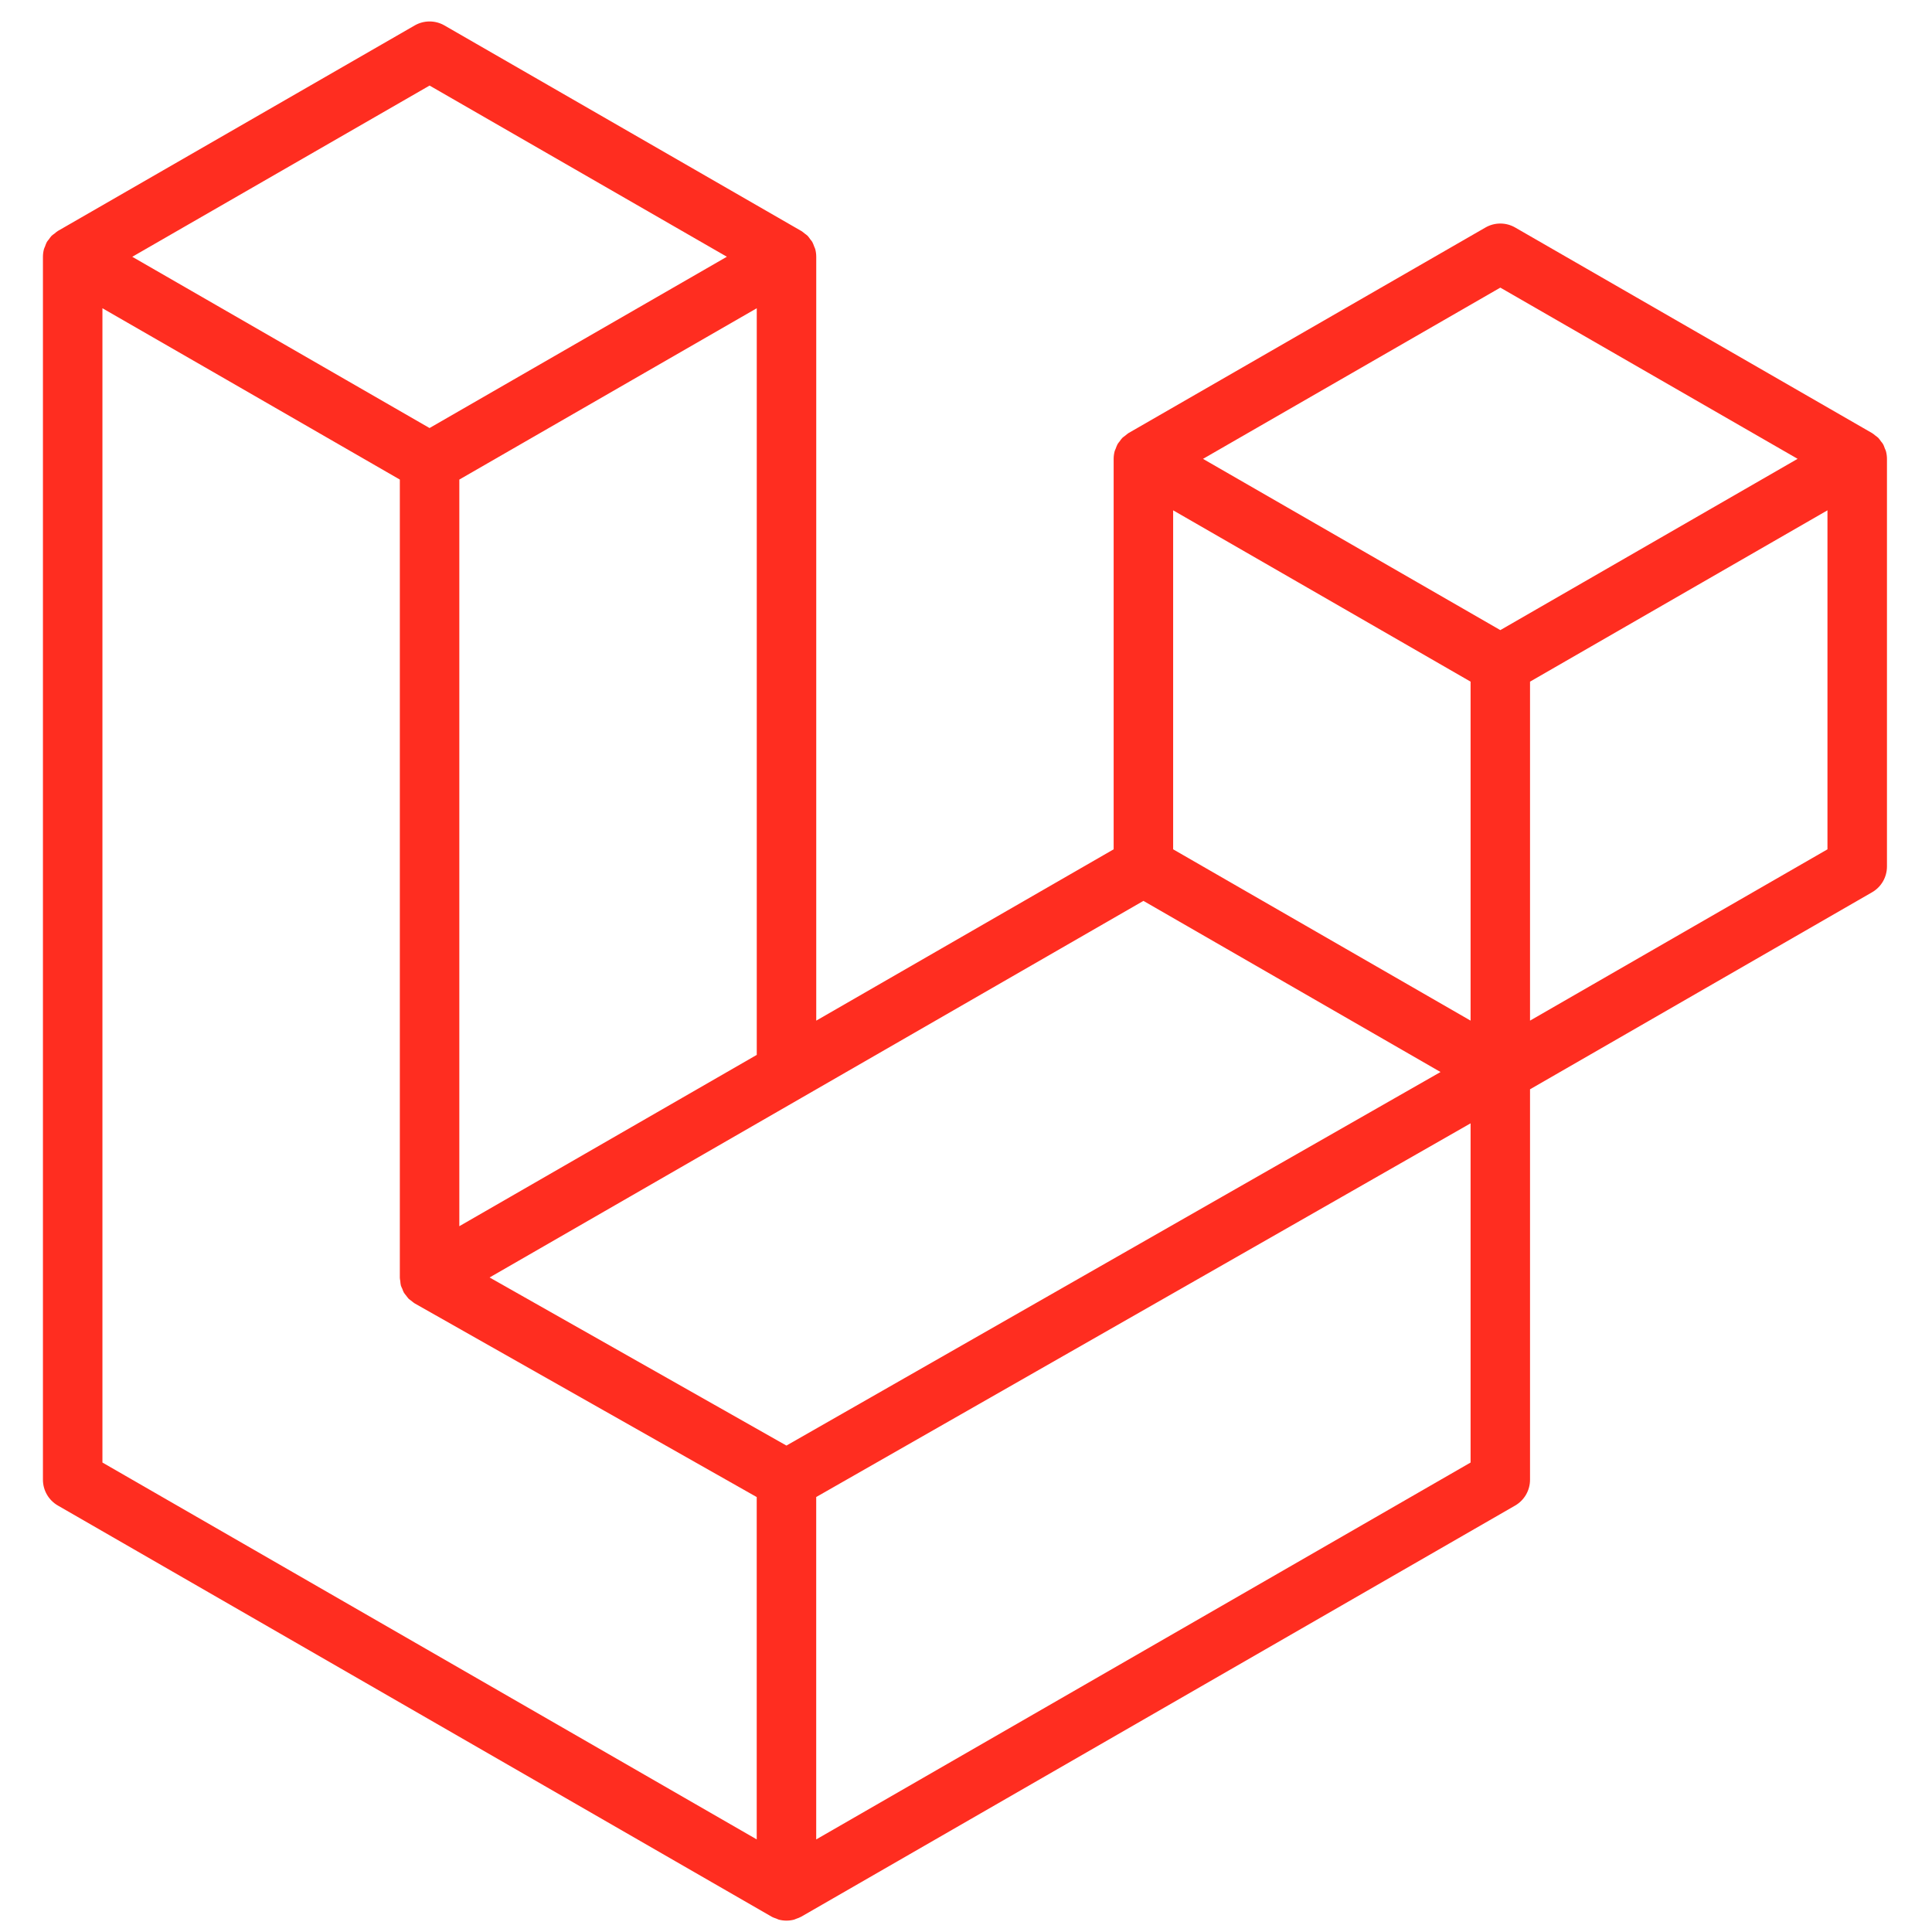
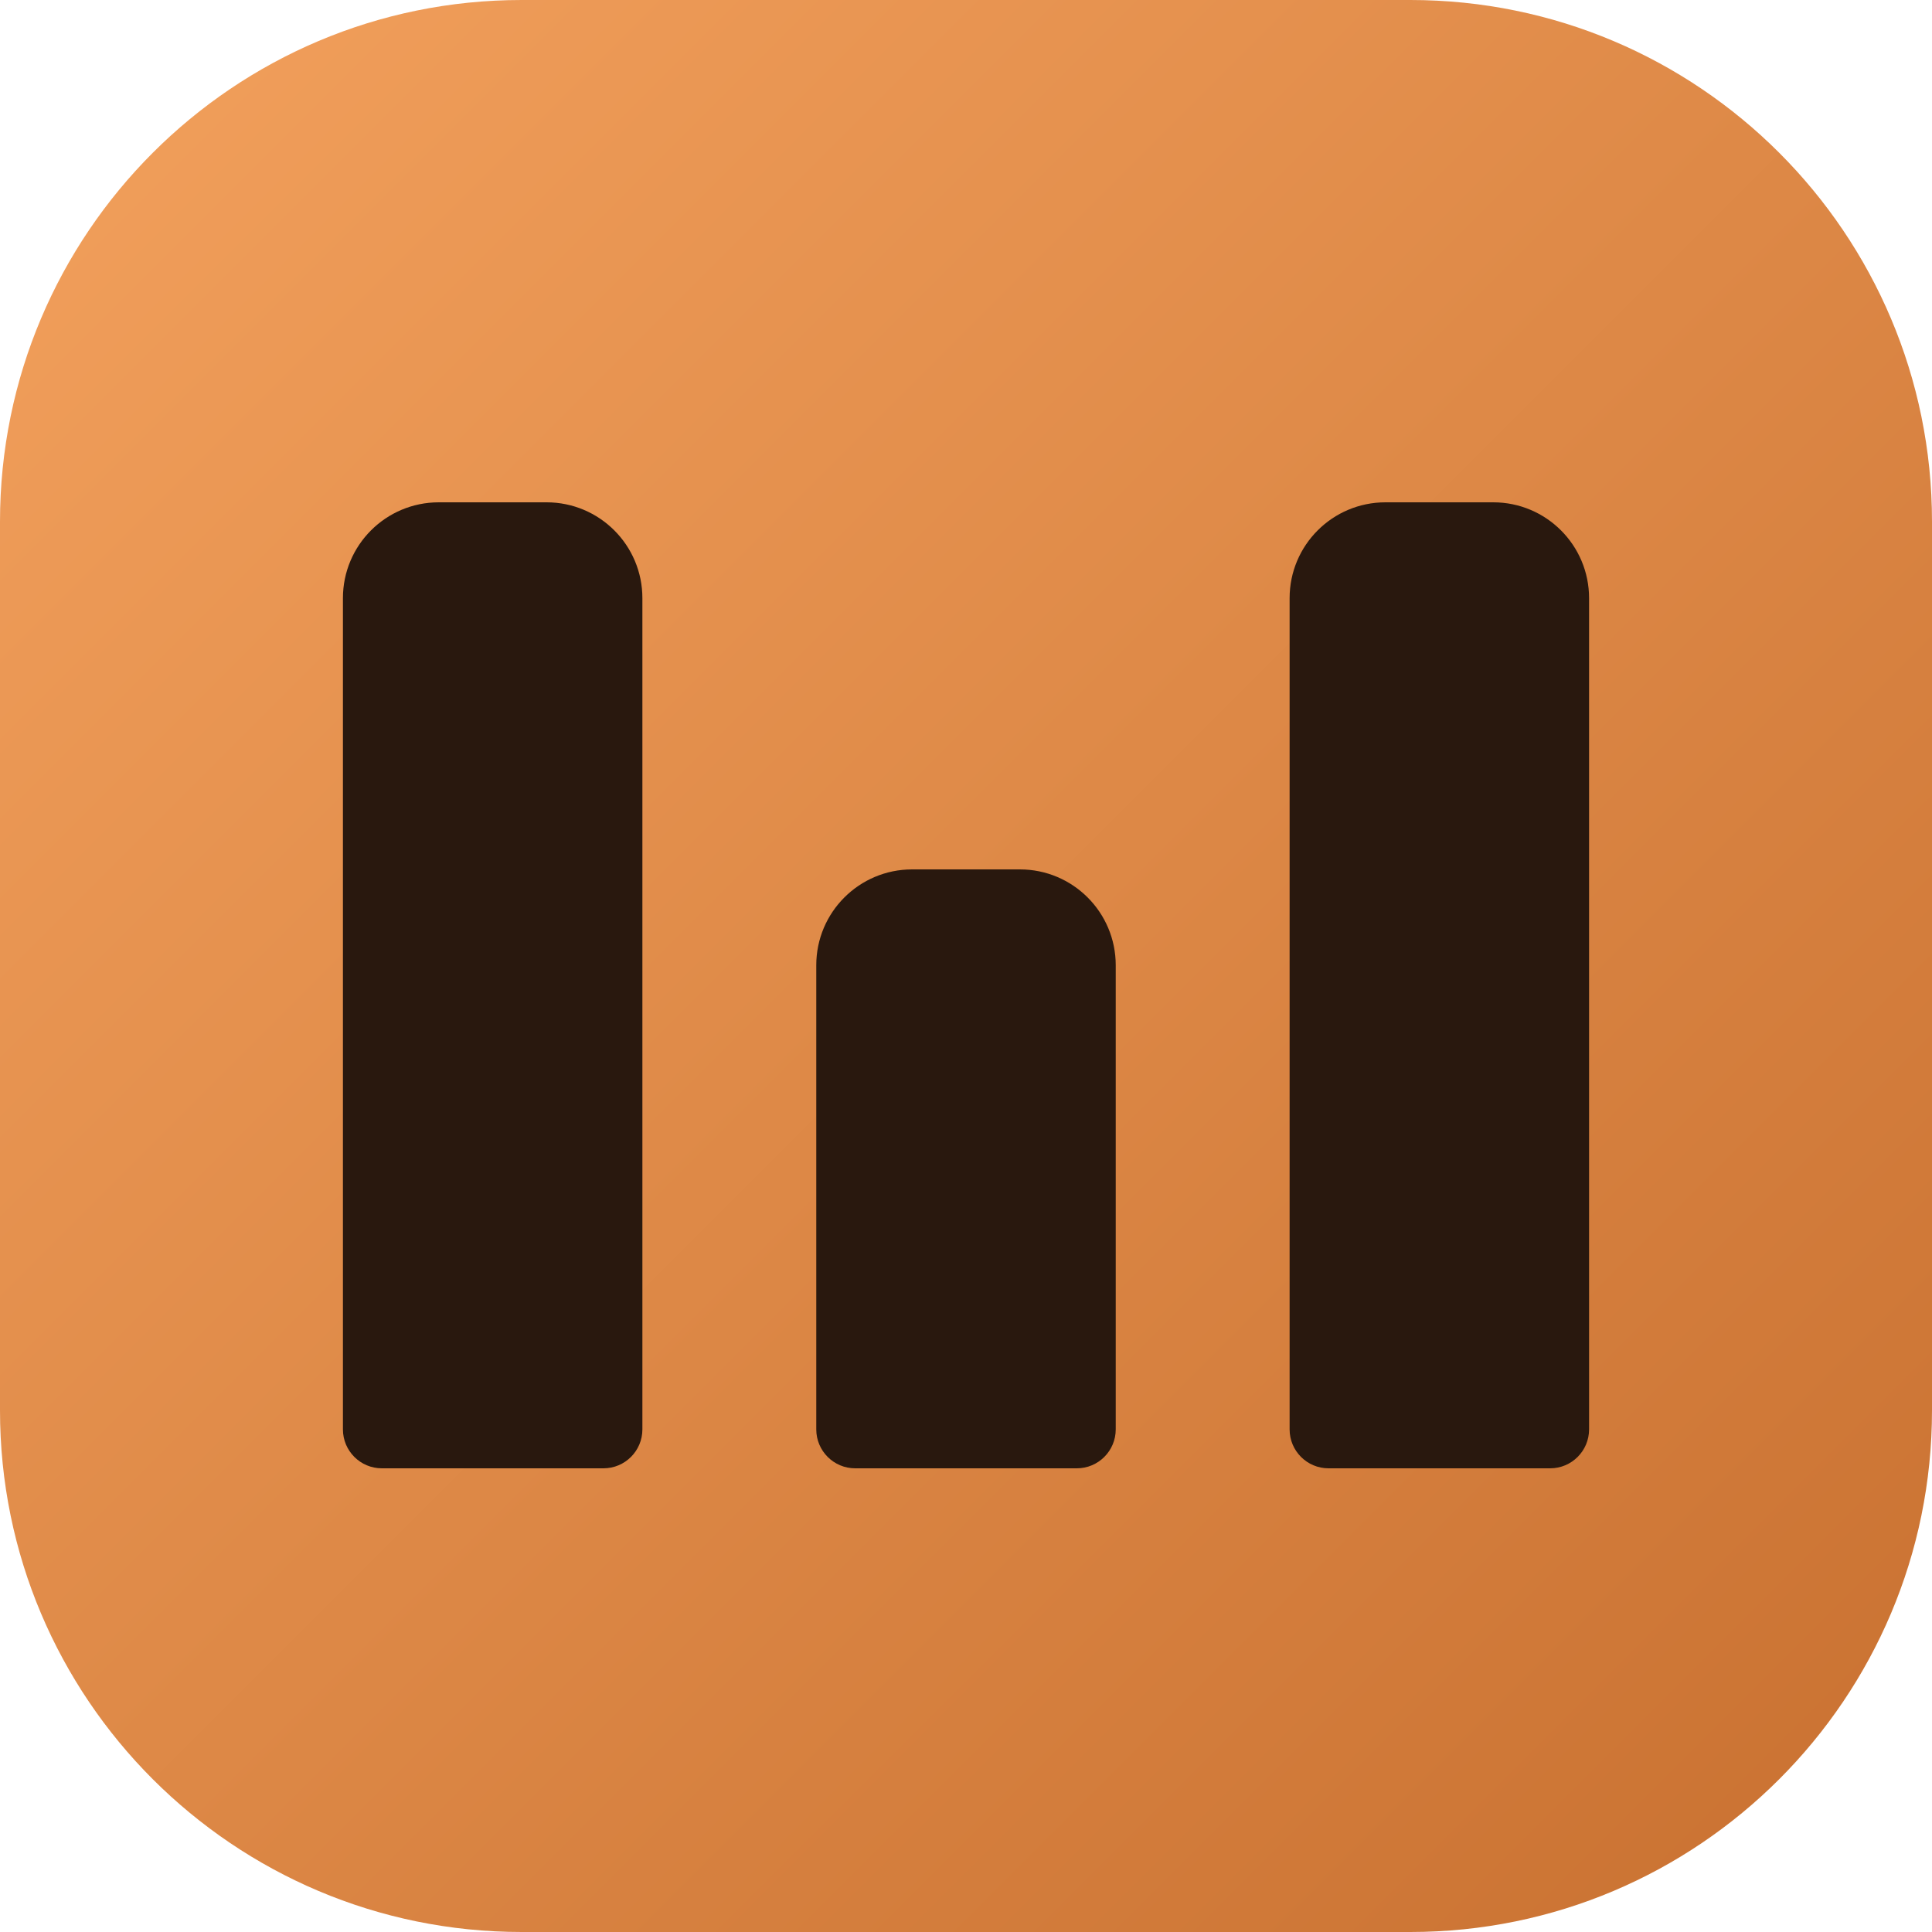
- <svg xmlns="http://www.w3.org/2000/svg" width="166" height="166" viewBox="0 0 166 166" fill="none">
-   <path fill-rule="evenodd" clip-rule="evenodd" d="M162.041 38.759C162.099 38.977 162.129 39.201 162.13 39.426V74.452C162.13 74.902 162.011 75.344 161.786 75.733C161.561 76.122 161.237 76.444 160.847 76.668L131.462 93.594V127.141C131.462 128.054 130.977 128.897 130.186 129.357L68.847 164.683C68.707 164.763 68.554 164.814 68.401 164.868C68.343 164.887 68.289 164.922 68.228 164.938C67.8 165.051 67.349 165.051 66.92 164.938C66.85 164.919 66.786 164.881 66.719 164.855C66.579 164.804 66.432 164.76 66.298 164.683L4.972 129.357C4.583 129.133 4.259 128.81 4.034 128.421C3.808 128.032 3.69 127.591 3.689 127.141L3.689 22.063C3.689 21.834 3.721 21.61 3.779 21.393C3.798 21.32 3.843 21.253 3.868 21.179C3.916 21.045 3.961 20.908 4.031 20.783C4.079 20.7 4.149 20.633 4.206 20.557C4.28 20.454 4.347 20.349 4.433 20.26C4.506 20.186 4.602 20.132 4.685 20.068C4.778 19.992 4.861 19.909 4.966 19.848L35.633 2.185C36.022 1.961 36.462 1.844 36.91 1.844C37.358 1.844 37.798 1.961 38.186 2.185L68.851 19.848H68.857C68.959 19.912 69.045 19.992 69.138 20.065C69.221 20.129 69.313 20.186 69.387 20.257C69.476 20.349 69.54 20.454 69.616 20.557C69.671 20.633 69.744 20.7 69.789 20.783C69.862 20.911 69.904 21.045 69.955 21.179C69.98 21.253 70.025 21.32 70.044 21.396C70.103 21.614 70.133 21.838 70.133 22.063V87.694L95.686 72.974V39.423C95.686 39.2 95.718 38.973 95.775 38.759C95.798 38.683 95.839 38.615 95.865 38.542C95.916 38.408 95.96 38.271 96.031 38.146C96.079 38.063 96.149 37.996 96.203 37.92C96.279 37.818 96.343 37.712 96.433 37.623C96.506 37.549 96.599 37.495 96.681 37.431C96.777 37.355 96.86 37.272 96.962 37.211L127.633 19.548C128.021 19.324 128.461 19.206 128.91 19.206C129.358 19.206 129.798 19.324 130.186 19.548L160.85 37.211C160.959 37.275 161.042 37.355 161.137 37.428C161.217 37.492 161.31 37.549 161.383 37.62C161.473 37.712 161.536 37.818 161.613 37.92C161.67 37.996 161.741 38.063 161.785 38.146C161.859 38.271 161.9 38.408 161.951 38.542C161.98 38.615 162.021 38.683 162.041 38.759ZM157.018 72.974V43.848L146.287 50.028L131.462 58.568V87.694L157.021 72.974H157.018ZM126.354 125.663V96.518L111.771 104.85L70.13 128.626V158.046L126.354 125.663ZM8.801 26.485V125.663L65.018 158.043V128.629L35.649 112L35.64 111.994L35.627 111.988C35.528 111.93 35.445 111.847 35.353 111.777C35.273 111.713 35.18 111.662 35.11 111.592L35.104 111.582C35.021 111.502 34.963 111.403 34.893 111.314C34.829 111.228 34.753 111.154 34.702 111.065L34.699 111.055C34.641 110.96 34.606 110.845 34.565 110.736C34.523 110.64 34.469 110.551 34.443 110.449C34.411 110.328 34.405 110.197 34.392 110.072C34.379 109.976 34.354 109.881 34.354 109.785V109.778V41.205L19.532 32.662L8.801 26.485ZM36.913 7.35L11.364 22.063L36.907 36.777L62.453 22.06L36.907 7.35H36.913ZM50.2 99.174L65.022 90.637V26.485L54.291 32.665L39.466 41.205V105.357L50.2 99.174ZM128.91 24.713L103.363 39.426L128.91 54.14L154.453 39.423L128.91 24.713ZM126.354 58.568L111.529 50.028L100.798 43.848V72.974L115.619 81.511L126.354 87.694V58.568ZM67.571 124.205L105.042 102.803L123.772 92.109L98.245 77.405L68.854 94.334L42.066 109.762L67.571 124.205Z" fill="#FF2D20" />
+ <svg xmlns="http://www.w3.org/2000/svg" viewBox="0 0 400 400">
+   <defs>
+     <linearGradient id="g" x1="0" y1="0" x2="1" y2="1">
+       <stop offset="0" stop-color="#f3a15d" />
+       <stop offset="1" stop-color="#c87030" />
+     </linearGradient>
+   </defs>
+   <rect width="400" height="400" rx="108" fill="url(#g)" />
+   <g fill="#29180e">
+     <path d="M71,123.84 a19.84,19.84 0 0 1 19.84,-19.84 h22.32 a19.84,19.84 0 0 1 19.84,19.84 v172.1 a8.06,8.06 0 0 1 -8.06,8.06 h-45.88 a8.06,8.06 0 0 1 -8.06,-8.06 z" />
+     <path d="M169,199.84 a19.84,19.84 0 0 1 19.84,-19.84 h22.32 a19.84,19.84 0 0 1 19.84,19.84 v96.1 a8.06,8.06 0 0 1 -8.06,8.06 h-45.88 a8.06,8.06 0 0 1 -8.06,-8.06 z" />
+     <path d="M267,123.84 a19.84,19.84 0 0 1 19.84,-19.84 h22.32 a19.84,19.84 0 0 1 19.84,19.84 v172.1 a8.06,8.06 0 0 1 -8.06,8.06 h-45.88 a8.06,8.06 0 0 1 -8.06,-8.06 z" />
+   </g>
</svg>
